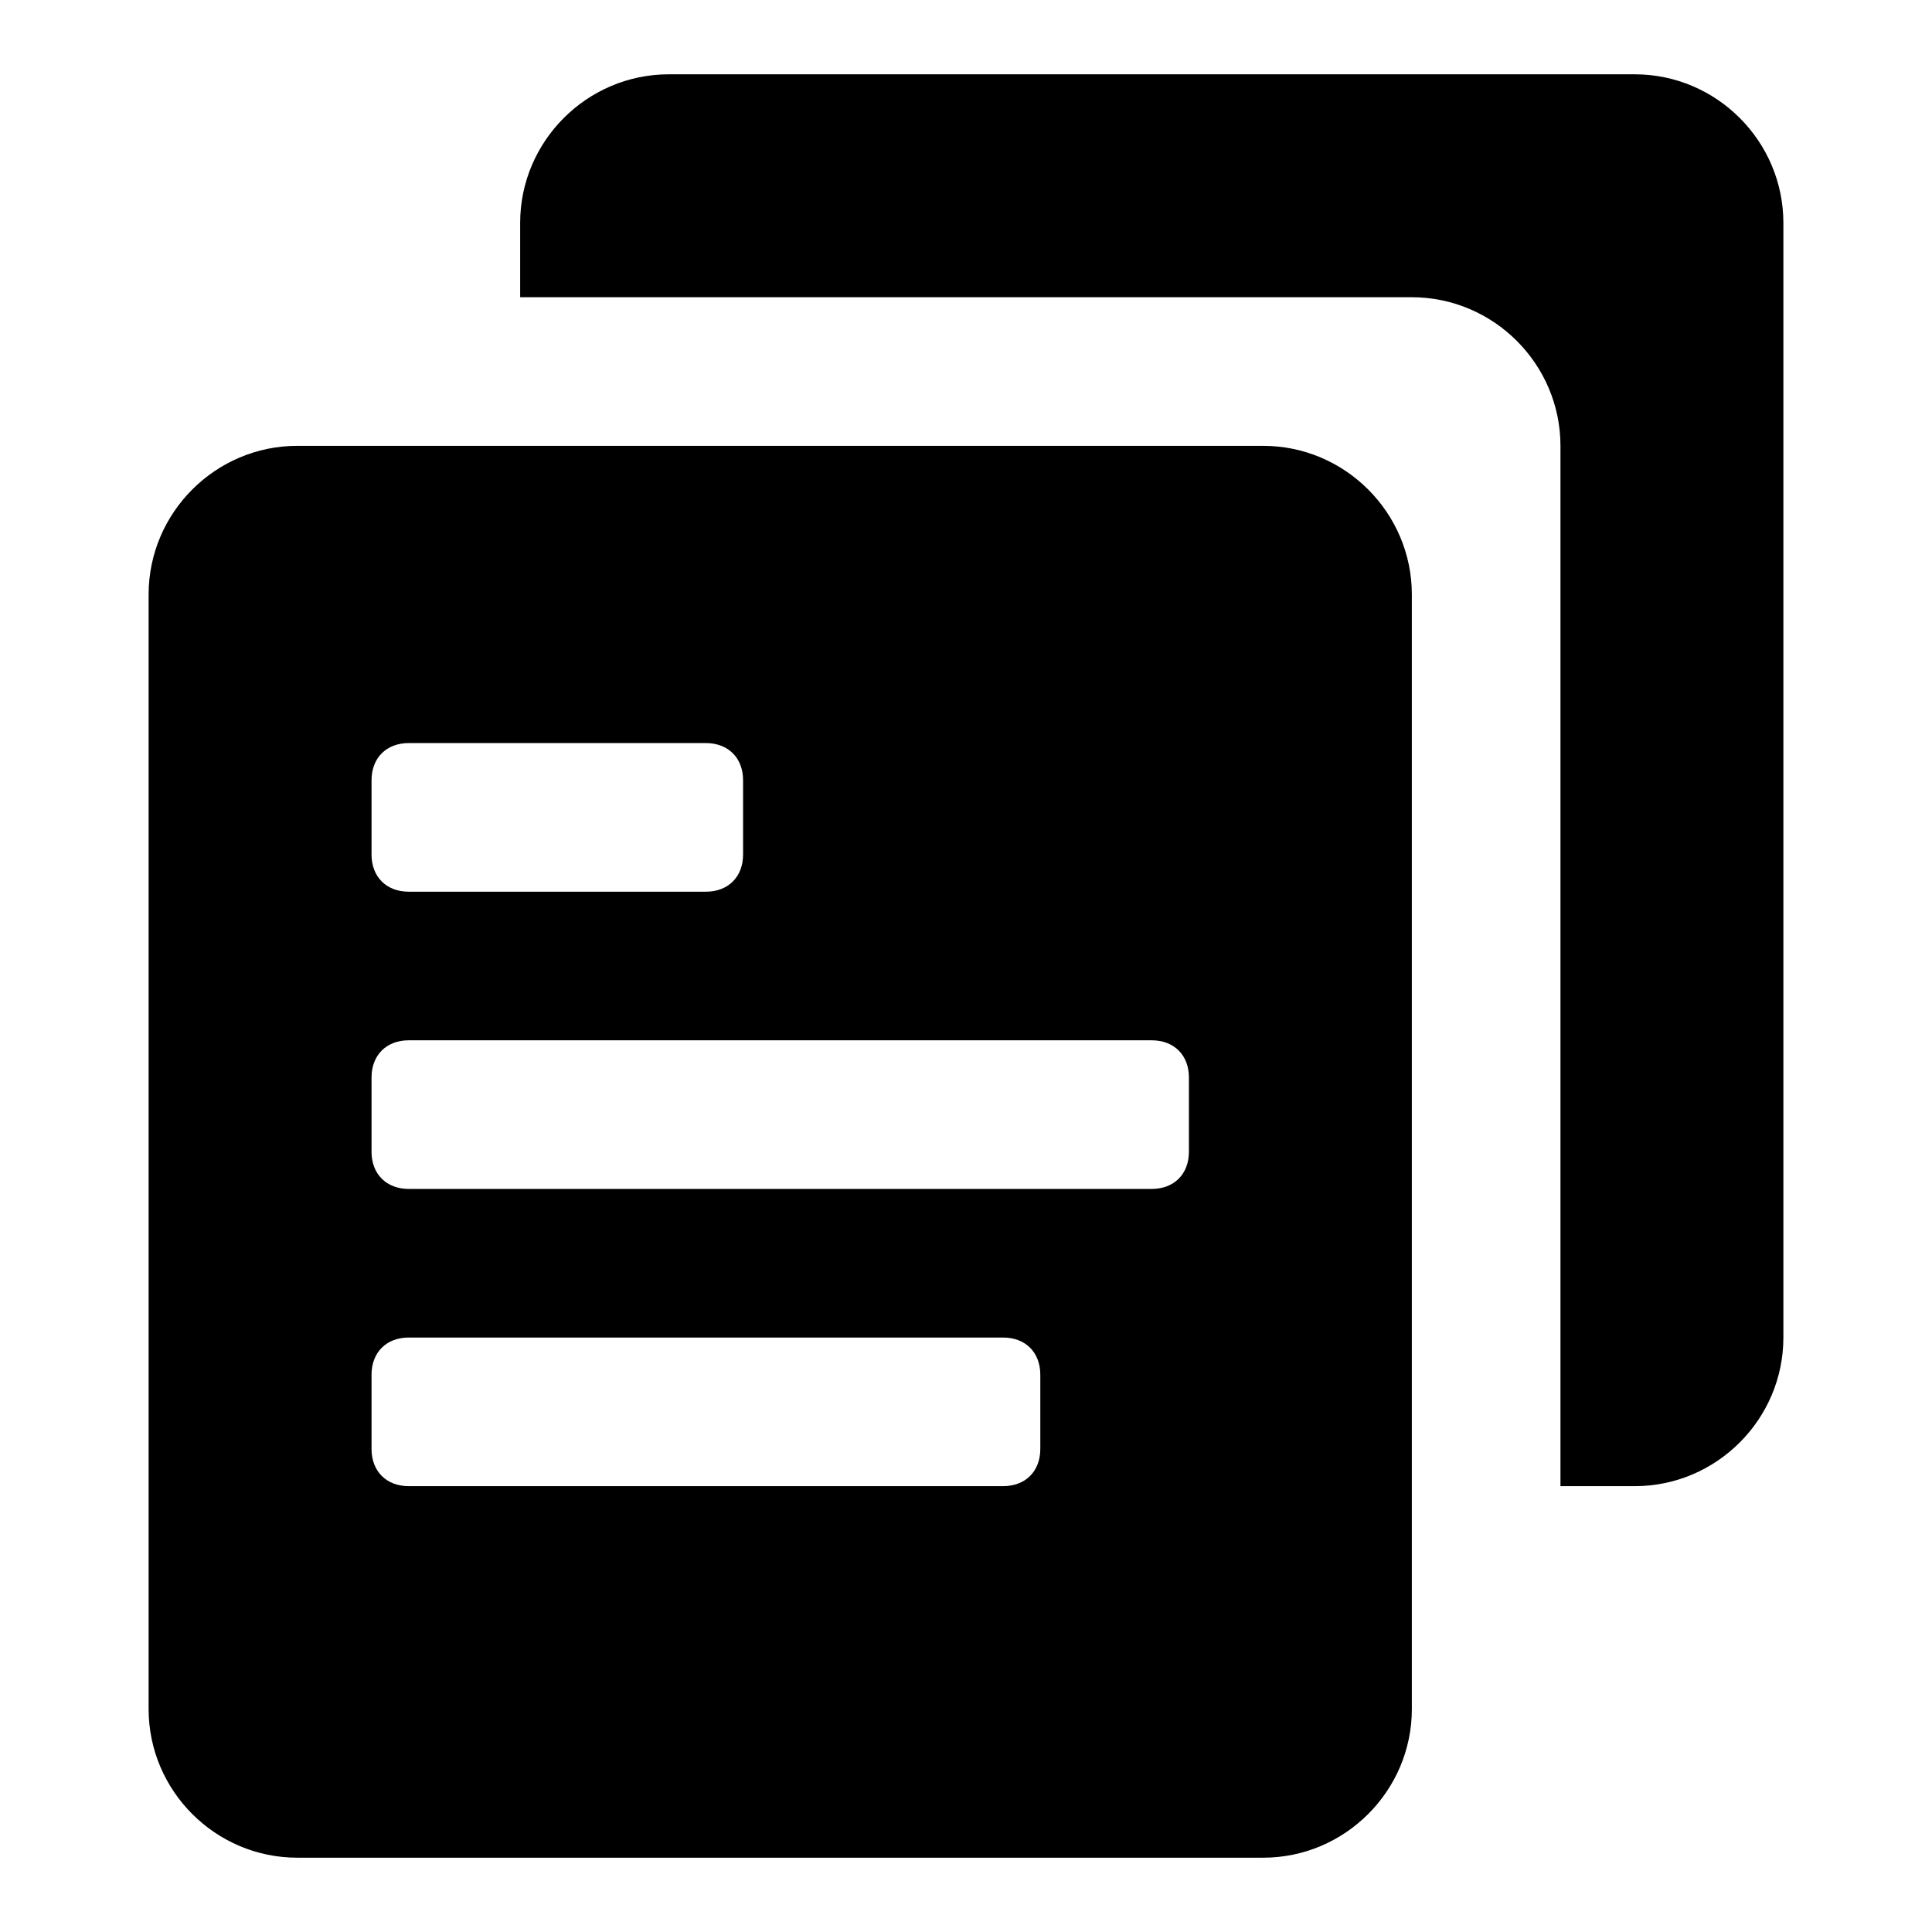
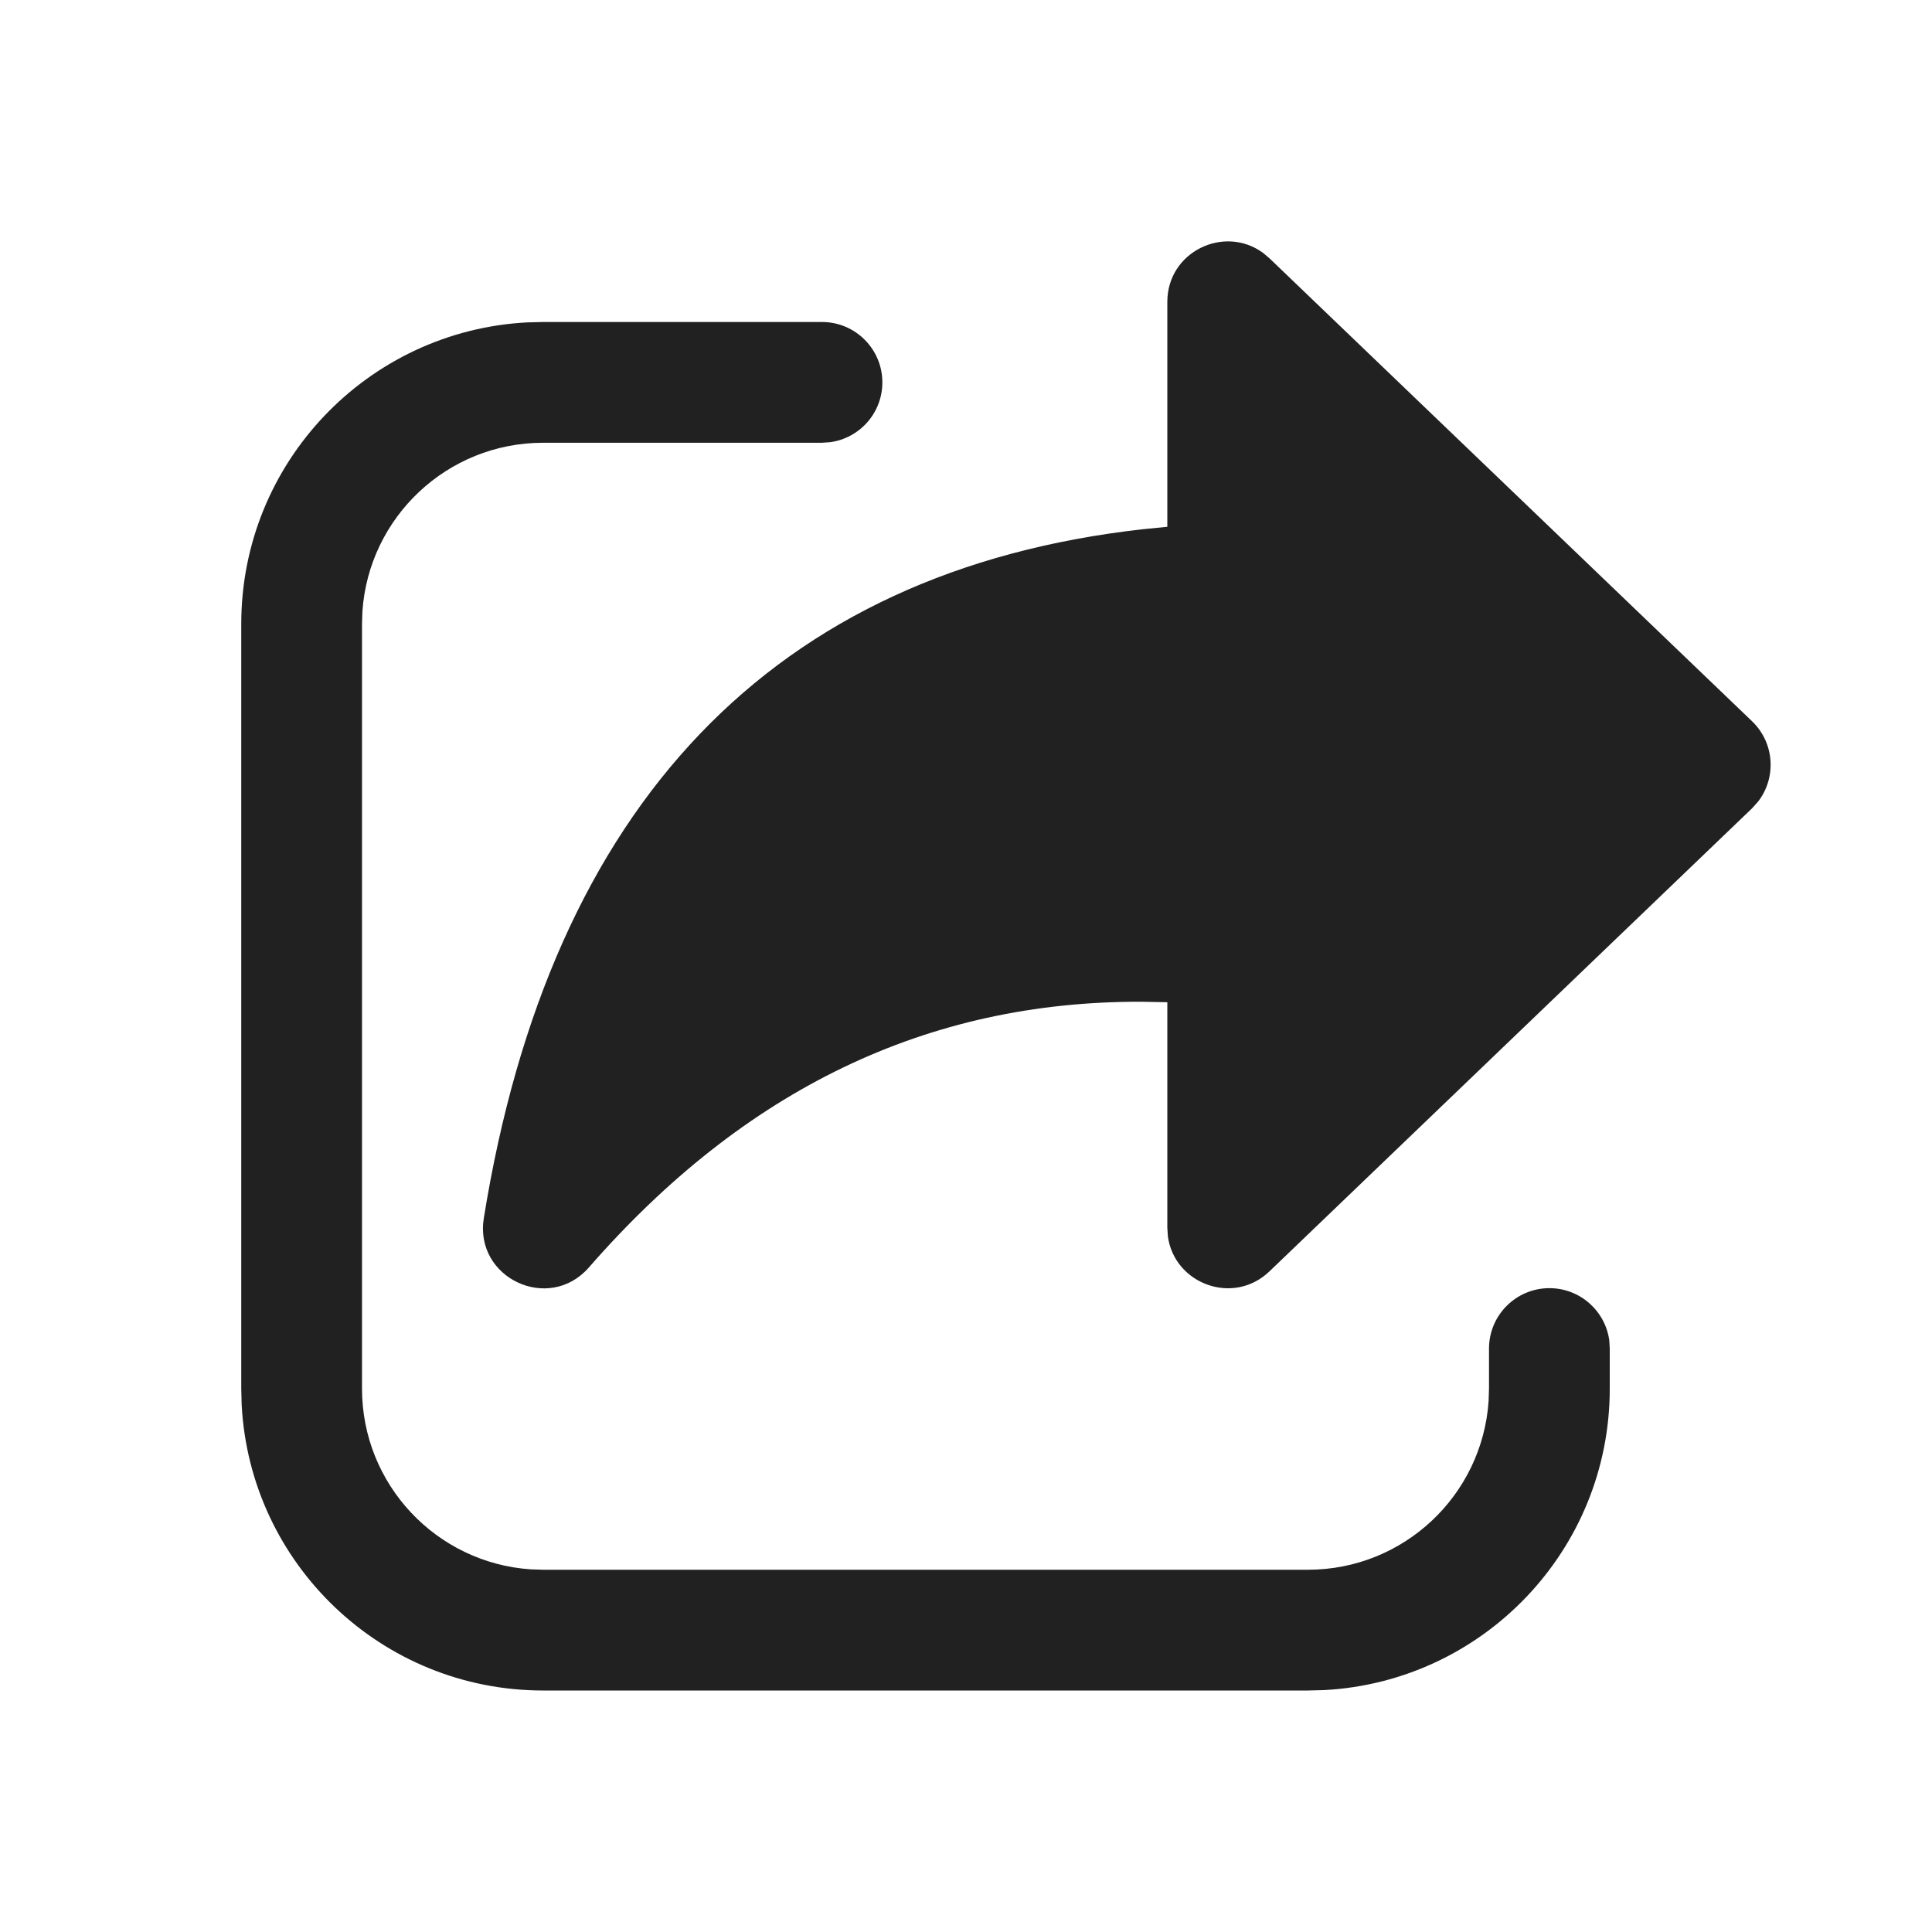
- <svg xmlns="http://www.w3.org/2000/svg" x="0px" y="0px" width="52px" height="52px" viewBox="0 0 52 52" enable-background="new 0 0 52 52" xml:space="preserve">
-   <path d="M44,2H18c-2.2,0-4,1.8-4,4v2h24c2.2,0,4,1.8,4,4v28h2c2.2,0,4-1.8,4-4V6C48,3.8,46.2,2,44,2z" />
-   <path d="M38,16c0-2.2-1.8-4-4-4H8c-2.2,0-4,1.8-4,4v30c0,2.2,1.8,4,4,4h26c2.2,0,4-1.8,4-4V16z M20,23  c0,0.6-0.4,1-1,1h-8c-0.6,0-1-0.4-1-1v-2c0-0.6,0.4-1,1-1h8c0.6,0,1,0.4,1,1V23z M28,39c0,0.6-0.4,1-1,1H11c-0.6,0-1-0.4-1-1v-2  c0-0.6,0.4-1,1-1h16c0.6,0,1,0.4,1,1V39z M32,31c0,0.6-0.4,1-1,1H11c-0.6,0-1-0.4-1-1v-2c0-0.6,0.4-1,1-1h20c0.6,0,1,0.4,1,1V31z" />
+ <svg xmlns="http://www.w3.org/2000/svg" width="24px" height="24px" viewBox="0 0 24 24" version="1.1">
+   <g id="🔍-Product-Icons" stroke="none" stroke-width="1" fill="none" fill-rule="evenodd">
+     <g id="ic_fluent_share_24_filled" fill="#212121" fill-rule="nonzero">
+       <path d="M6.747,4 L10.211,4 C10.625,4 10.961,4.336 10.961,4.75 C10.961,5.13 10.679,5.443 10.313,5.493 L10.211,5.5 L6.747,5.5 C5.556,5.5 4.581,6.425 4.502,7.596 L4.497,7.75 L4.497,17.25 C4.497,18.441 5.422,19.416 6.593,19.495 L6.747,19.5 L16.247,19.5 C17.438,19.5 18.413,18.575 18.492,17.404 L18.497,17.25 L18.497,16.752 C18.497,16.338 18.833,16.002 19.247,16.002 C19.627,16.002 19.941,16.284 19.991,16.65 L19.997,16.752 L19.997,17.25 C19.997,19.254 18.425,20.891 16.447,20.995 L16.247,21 L6.747,21 C4.742,21 3.105,19.428 3.002,17.449 L2.997,17.25 L2.997,7.75 C2.997,5.746 4.569,4.109 6.548,4.005 L6.747,4 L10.211,4 L6.747,4 Z M14.501,6.544 L14.501,3.75 C14.501,3.126 15.207,2.79 15.688,3.14 L15.77,3.209 L21.764,8.959 C22.044,9.227 22.07,9.658 21.841,9.956 L21.765,10.041 L15.77,15.793 C15.32,16.225 14.588,15.948 14.508,15.359 L14.501,15.252 L14.501,12.45 L14.18,12.444 C11.522,12.436 9.251,13.527 7.315,15.745 C6.819,16.313 5.89,15.877 6.01,15.133 C6.837,9.992 9.609,7.088 14.199,6.574 L14.501,6.544 L14.501,3.75 L14.501,6.544 Z" id="🎨-Color" />
+     </g>
+   </g>
</svg>
